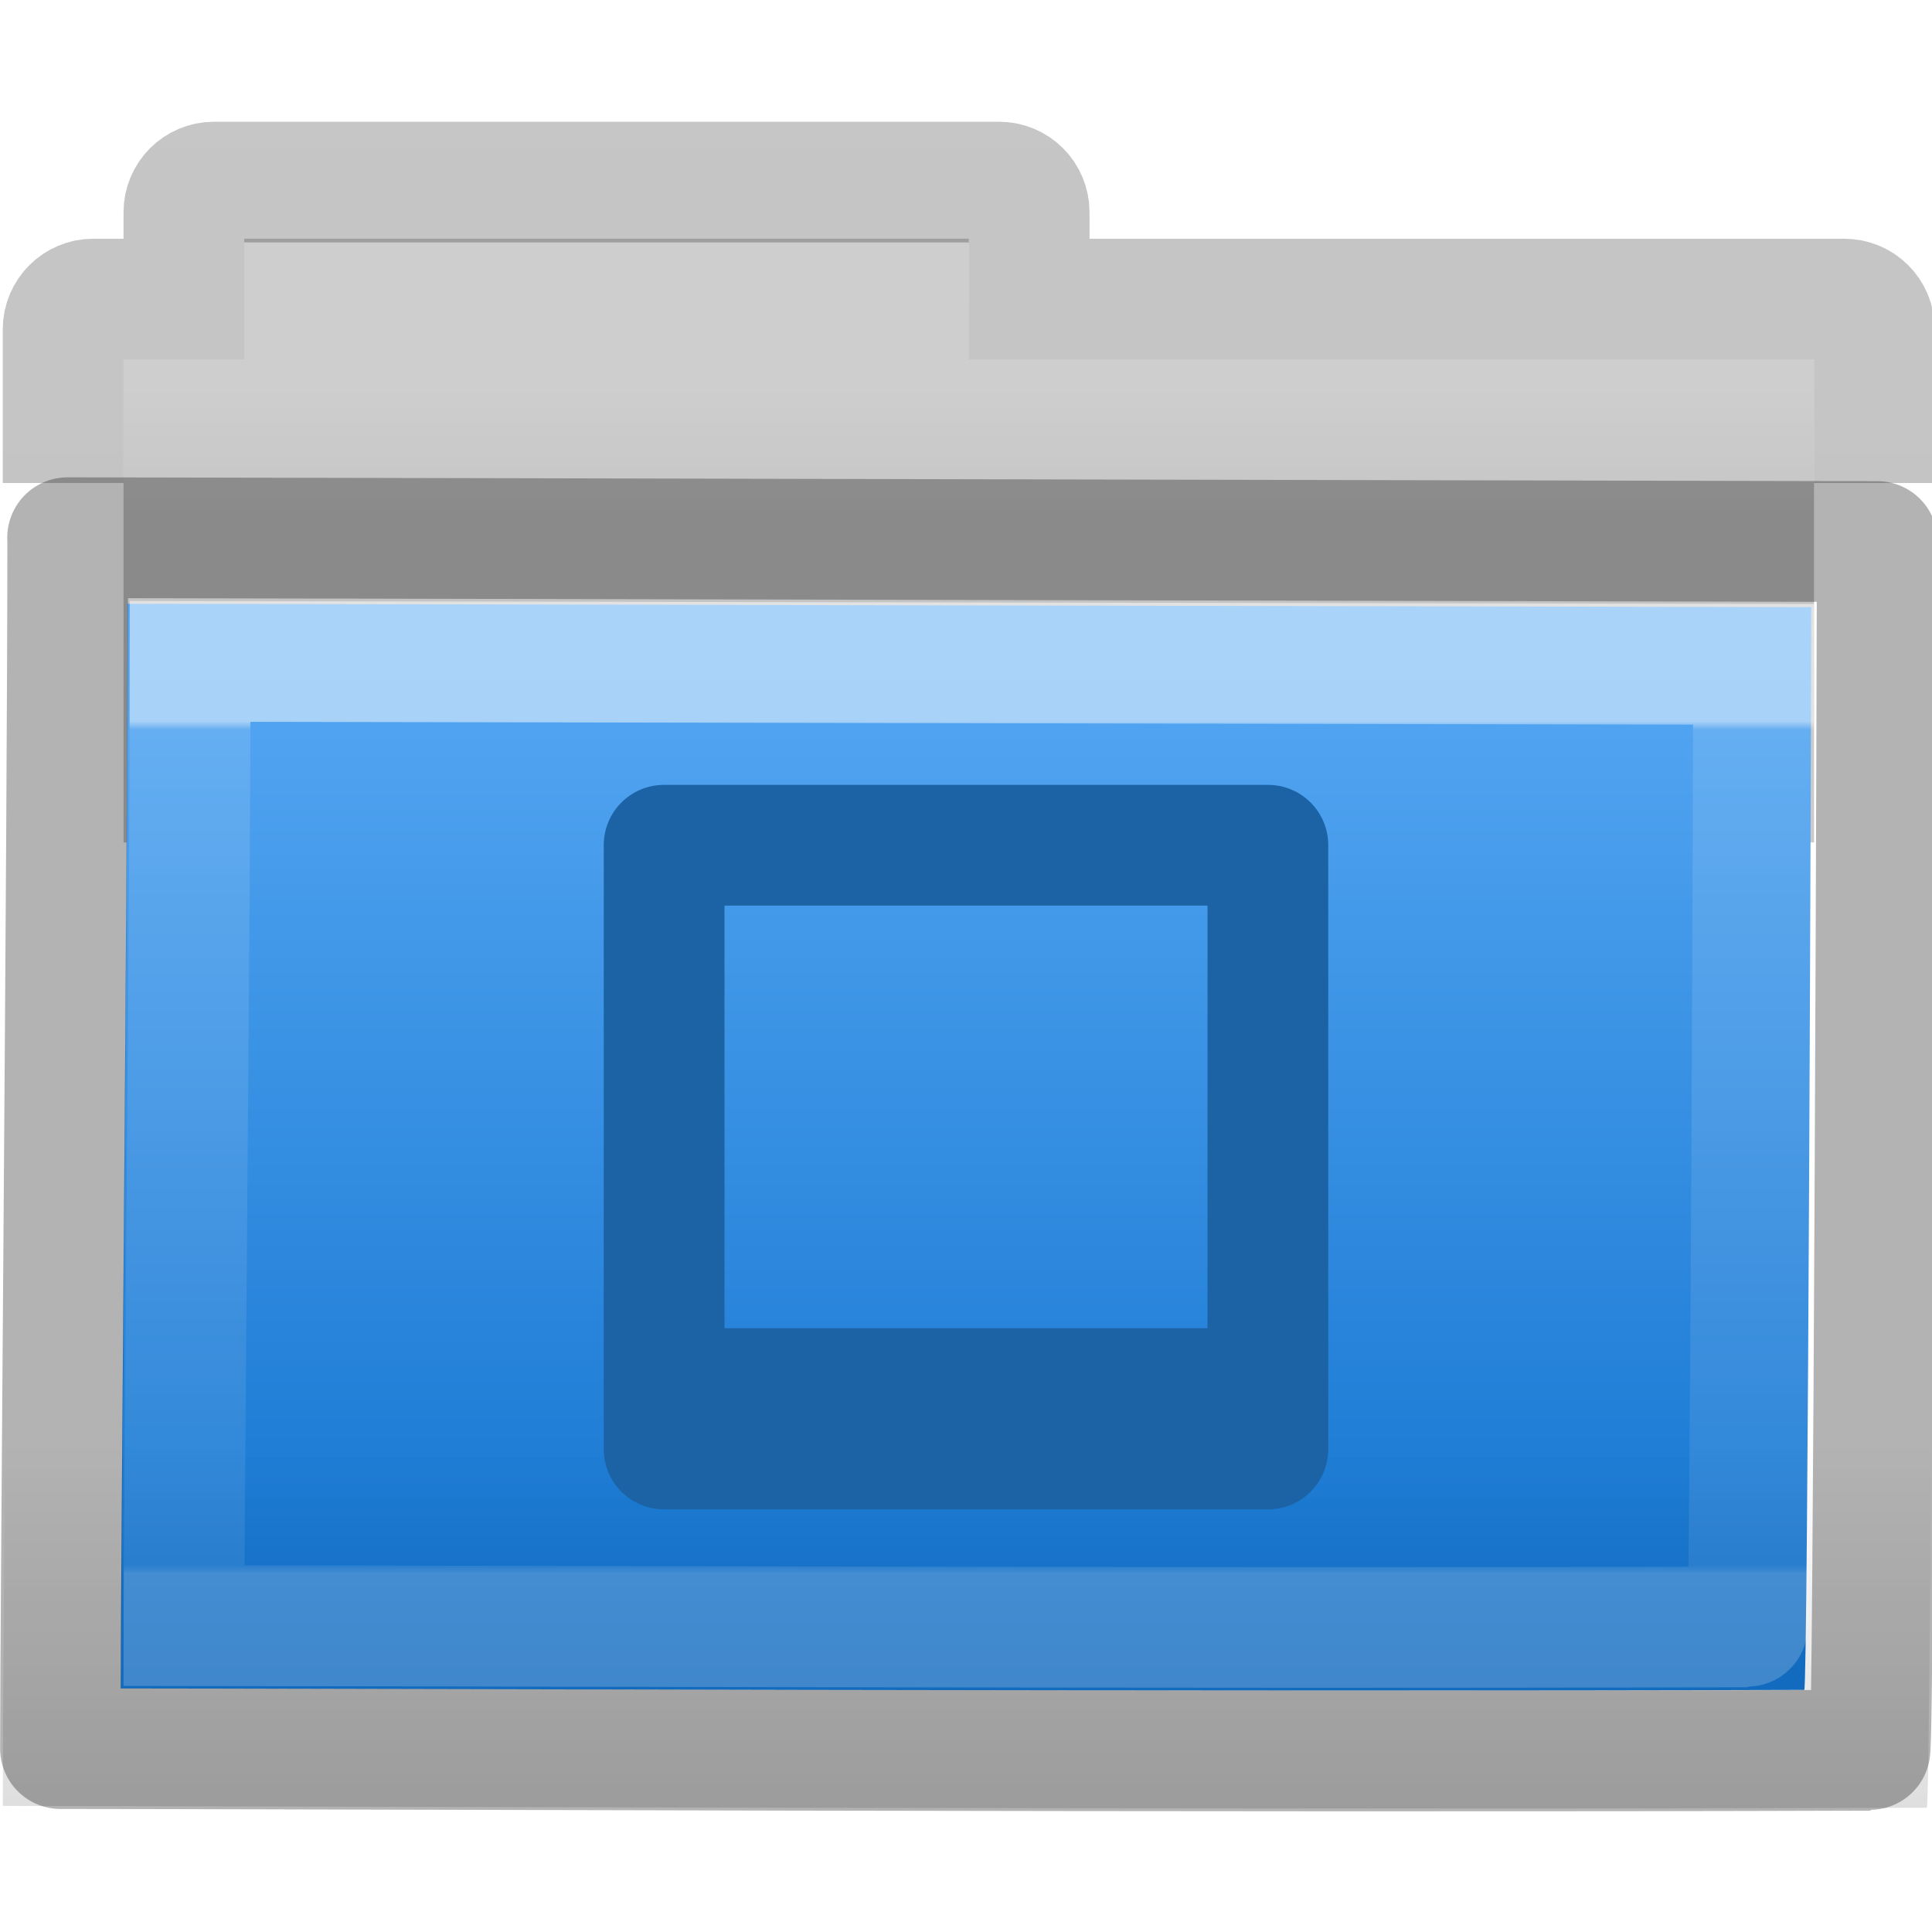
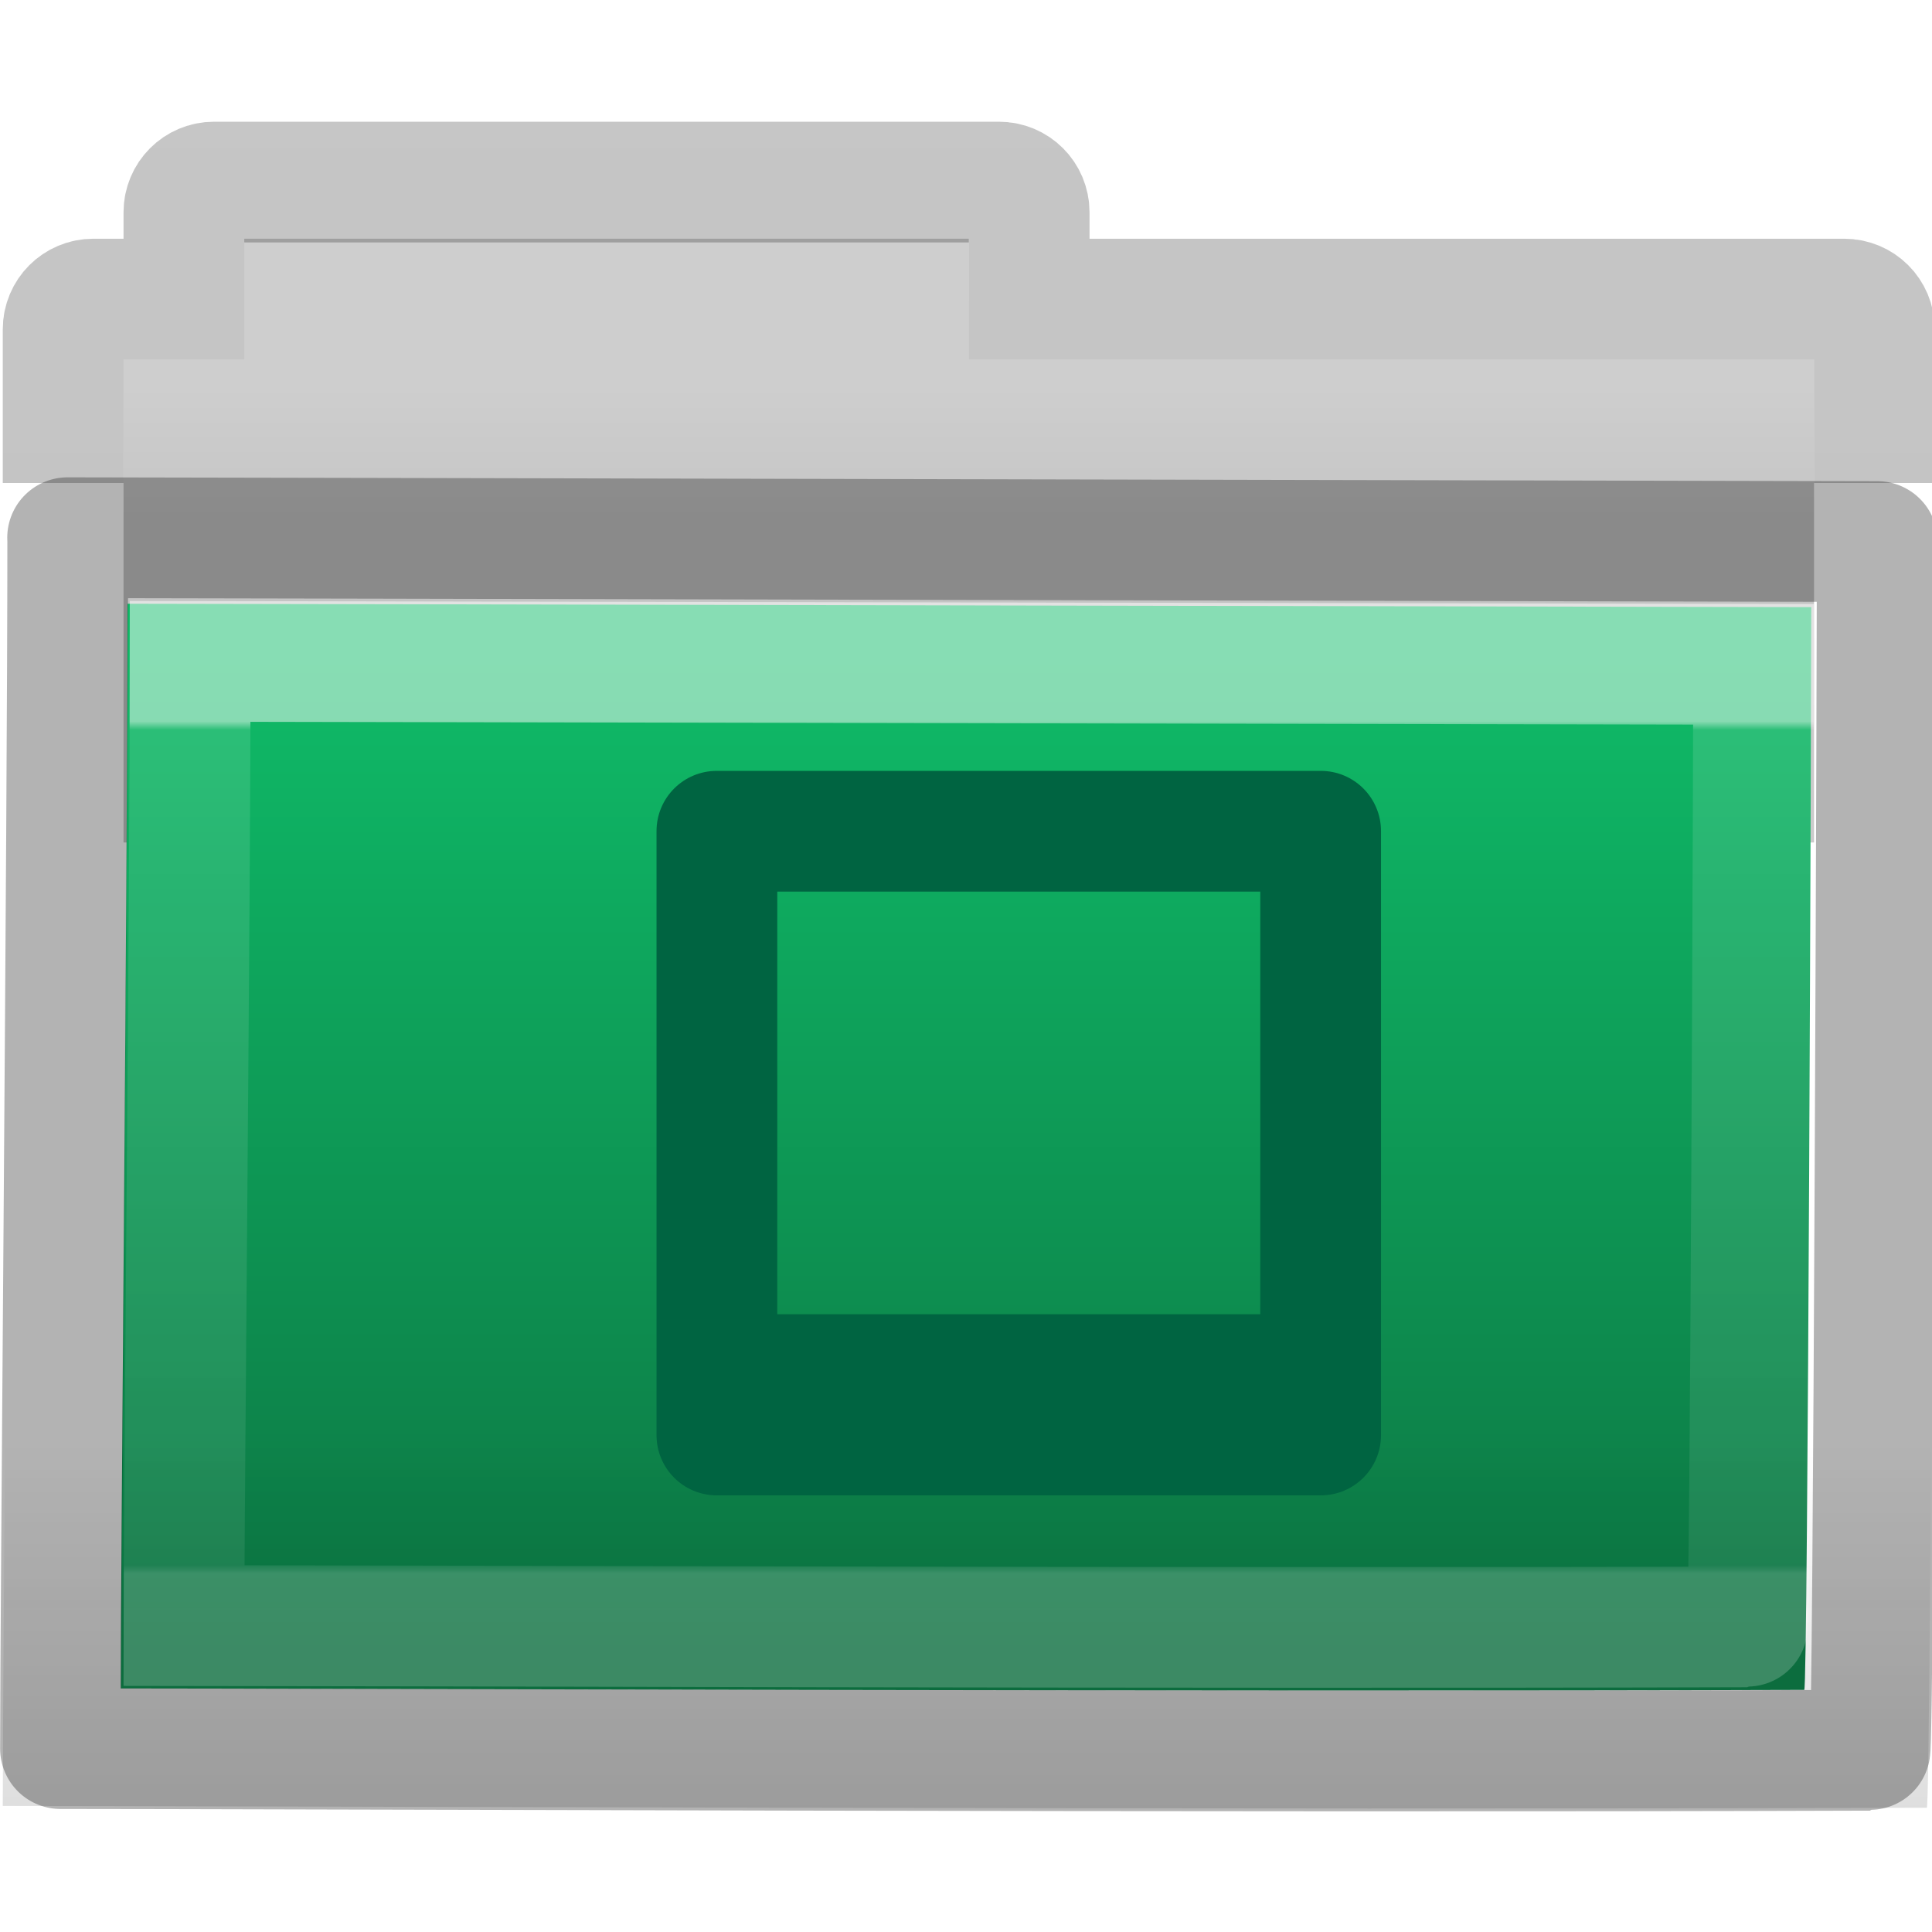
- <svg xmlns="http://www.w3.org/2000/svg" xmlns:xlink="http://www.w3.org/1999/xlink" version="1.1" id="svg8860" height="16px" width="16px">
+ <svg xmlns="http://www.w3.org/2000/svg" xmlns:xlink="http://www.w3.org/1999/xlink" width="16px" height="16px" id="svg8860" version="1.1">
  <defs id="defs8862">
-     <linearGradient y2="8.172" x2="11.35" y1="0.667" x1="11.35" gradientTransform="matrix(0.8918903,0,0,0.9404696,3.14398,5.346537)" gradientUnits="userSpaceOnUse" id="linearGradient10270-0" xlink:href="#linearGradient3454-2-5-0-3-8" />
+     <linearGradient xlink:href="#linearGradient3454-2-5-0-3-8" id="linearGradient10270-0" gradientUnits="userSpaceOnUse" gradientTransform="matrix(0.8918903,0,0,0.9404696,3.14398,5.346537)" x1="11.35" y1="0.667" x2="11.35" y2="8.172" />
    <linearGradient id="linearGradient3454-2-5-0-3-8">
-       <stop id="stop3456-4-9-38-1-9" style="stop-color:#ffffff;stop-opacity:1" offset="0" />
-       <stop id="stop3458-39-80-3-5-6" style="stop-color:#ffffff;stop-opacity:0.235" offset="0.01" />
-       <stop id="stop3460-7-0-2-4-4" style="stop-color:#ffffff;stop-opacity:0.157" offset="0.99" />
-       <stop id="stop3462-0-9-8-7-8" style="stop-color:#ffffff;stop-opacity:0.392" offset="1" />
+       <stop offset="0" style="stop-color:#ffffff;stop-opacity:1" id="stop3456-4-9-38-1-9" />
+       <stop offset="0.01" style="stop-color:#ffffff;stop-opacity:0.235" id="stop3458-39-80-3-5-6" />
+       <stop offset="0.99" style="stop-color:#ffffff;stop-opacity:0.157" id="stop3460-7-0-2-4-4" />
+       <stop offset="1" style="stop-color:#ffffff;stop-opacity:0.392" id="stop3462-0-9-8-7-8" />
    </linearGradient>
-     <linearGradient y2="35.431" x2="76.041" y1="49.372" x1="76.041" gradientTransform="matrix(0.3815641,0,0,0.3289695,-18.24159,0.2821673)" gradientUnits="userSpaceOnUse" id="linearGradient10268-4" xlink:href="#linearGradient6129-963-697-142-998-580-273-44-2-2-2" />
+     <linearGradient xlink:href="#linearGradient6129-963-697-142-998-580-273-44-2-2-2" id="linearGradient10268-4" gradientUnits="userSpaceOnUse" gradientTransform="matrix(0.3815641,0,0,0.3289695,-18.24159,0.2821673)" x1="76.041" y1="49.372" x2="76.041" y2="35.431" />
    <linearGradient id="linearGradient6129-963-697-142-998-580-273-44-2-2-2">
-       <stop offset="0" style="stop-color:#0a0a0a;stop-opacity:0.498" id="stop2661-01-6-2-4" />
-       <stop offset="1" style="stop-color:#0a0a0a;stop-opacity:0" id="stop2663-64-5-5-3" />
+       <stop id="stop2661-01-6-2-4" style="stop-color:#0a0a0a;stop-opacity:0.498" offset="0" />
+       <stop id="stop2663-64-5-5-3" style="stop-color:#0a0a0a;stop-opacity:0" offset="1" />
    </linearGradient>
-     <linearGradient y2="42.924" x2="84.309" y1="16.111" x1="84.309" gradientTransform="matrix(0.3101469,0,0,0.3059104,-15.36293,0.4694318)" gradientUnits="userSpaceOnUse" id="linearGradient10262-3" xlink:href="#linearGradient4632-0-6-4" />
+     <linearGradient xlink:href="#linearGradient4632-0-6-4-6" id="linearGradient10262-3" gradientUnits="userSpaceOnUse" gradientTransform="matrix(0.3101469,0,0,0.3059104,-15.36293,0.4694318)" x1="84.309" y1="16.111" x2="84.309" y2="42.924" />
    <linearGradient id="linearGradient4632-0-6-4-4">
-       <stop id="stop4634-4-4-7-5" offset="0" style="stop-color:#aacb7d;stop-opacity:1;" />
-       <stop id="stop4636-3-1-5-4" offset="1" style="stop-color:#709937;stop-opacity:1;" />
+       <stop style="stop-color:#aacb7d;stop-opacity:1;" offset="0" id="stop4634-4-4-7-5" />
+       <stop style="stop-color:#709937;stop-opacity:1;" offset="1" id="stop4636-3-1-5-4" />
    </linearGradient>
-     <linearGradient xlink:href="#linearGradient3104-8-8-97-4-6-11-5-5-4-4" id="linearGradient10473-4-0" gradientUnits="userSpaceOnUse" gradientTransform="matrix(0.3107004,0,0,0.2748939,20.17717,-0.1031627)" x1="-51.786" y1="53.514" x2="-51.786" y2="2.061" />
+     <linearGradient y2="2.061" x2="-51.786" y1="53.514" x1="-51.786" gradientTransform="matrix(0.3107004,0,0,0.2748939,20.17717,-0.1031627)" gradientUnits="userSpaceOnUse" id="linearGradient10473-4-0" xlink:href="#linearGradient3104-8-8-97-4-6-11-5-5-4-4" />
    <linearGradient id="linearGradient3104-8-8-97-4-6-11-5-5-4-4">
-       <stop id="stop3106-5-4-3-5-0-2-1-0-7-7" style="stop-color:#000000;stop-opacity:0.322" offset="0" />
-       <stop id="stop3108-4-3-7-8-2-0-7-9-0-6" style="stop-color:#000000;stop-opacity:0.278" offset="1" />
+       <stop offset="0" style="stop-color:#000000;stop-opacity:0.322" id="stop3106-5-4-3-5-0-2-1-0-7-7" />
+       <stop offset="1" style="stop-color:#000000;stop-opacity:0.278" id="stop3108-4-3-7-8-2-0-7-9-0-6" />
    </linearGradient>
    <linearGradient id="linearGradient4346">
-       <stop offset="0" style="stop-color:#cecece;stop-opacity:1" id="stop4348" />
-       <stop offset="1" style="stop-color:#c4c4c4;stop-opacity:1" id="stop4350" />
+       <stop id="stop4348" style="stop-color:#cecece;stop-opacity:1" offset="0" />
+       <stop id="stop4350" style="stop-color:#c4c4c4;stop-opacity:1" offset="1" />
    </linearGradient>
-     <linearGradient xlink:href="#linearGradient4346" id="linearGradient8858" gradientUnits="userSpaceOnUse" gradientTransform="matrix(0.3333333,0,0,0.3297102,-17.44063,-0.6478427)" x1="62.989" y1="11.645" x2="62.989" y2="15.385" />
-     <linearGradient xlink:href="#linearGradient4632-0-6-4" id="linearGradient5883" gradientUnits="userSpaceOnUse" gradientTransform="matrix(0.7258065,0,0,0.7451619,87.15726,-7.159588)" x1="-91" y1="44" x2="-91" y2="119.06" />
+     <linearGradient y2="15.385" x2="62.989" y1="11.645" x1="62.989" gradientTransform="matrix(0.3333333,0,0,0.3297102,-17.44063,-0.6478427)" gradientUnits="userSpaceOnUse" id="linearGradient8858" xlink:href="#linearGradient4346" />
+     <linearGradient y2="119.06" x2="-91" y1="44" x1="-91" gradientTransform="matrix(0.7258065,0,0,0.7451619,87.15726,-7.159588)" gradientUnits="userSpaceOnUse" id="linearGradient5883" xlink:href="#linearGradient4632-0-6-4" />
    <linearGradient id="linearGradient4632-0-6-4">
-       <stop style="stop-color:#55a7f3;stop-opacity:1;" offset="0" id="stop4634-4-4-7" />
-       <stop style="stop-color:#1374cf;stop-opacity:1;" offset="1" id="stop4636-3-1-5" />
+       <stop id="stop4634-4-4-7" offset="0" style="stop-color:#55a7f3;stop-opacity:1;" />
+       <stop id="stop4636-3-1-5" offset="1" style="stop-color:#1374cf;stop-opacity:1;" />
    </linearGradient>
-     <linearGradient xlink:href="#linearGradient9235" id="linearGradient5873" gradientUnits="userSpaceOnUse" gradientTransform="matrix(1.934885,0,0,1.921143,-138.3988,-32.20559)" x1="97.539" y1="8.81" x2="97.539" y2="44.261" />
+     <linearGradient y2="44.261" x2="97.539" y1="8.81" x1="97.539" gradientTransform="matrix(1.934885,0,0,1.921143,-138.3988,-32.20559)" gradientUnits="userSpaceOnUse" id="linearGradient5873" xlink:href="#linearGradient9235" />
    <linearGradient id="linearGradient9235">
-       <stop id="stop9237" style="stop-color:#ffffff;stop-opacity:1" offset="0" />
-       <stop id="stop9239" style="stop-color:#ffffff;stop-opacity:0.235" offset="0.109" />
-       <stop id="stop9241" style="stop-color:#ffffff;stop-opacity:0.157" offset="0.979" />
-       <stop id="stop9243" style="stop-color:#ffffff;stop-opacity:0.392" offset="1" />
+       <stop offset="0" style="stop-color:#ffffff;stop-opacity:1" id="stop9237" />
+       <stop offset="0.109" style="stop-color:#ffffff;stop-opacity:0.235" id="stop9239" />
+       <stop offset="0.979" style="stop-color:#ffffff;stop-opacity:0.157" id="stop9241" />
+       <stop offset="1" style="stop-color:#ffffff;stop-opacity:0.392" id="stop9243" />
+     </linearGradient>
+     <linearGradient xlink:href="#linearGradient6129-963-697-142-998-580-273-44-2-2-2" id="linearGradient5887" gradientUnits="userSpaceOnUse" gradientTransform="matrix(2.204126,0,0,1.953124,-25.37361,-54.89143)" x1="22.935" y1="49.629" x2="22.935" y2="36.599" />
+     <linearGradient xlink:href="#linearGradient4632-0-6-4-6" id="linearGradient5883-3" gradientUnits="userSpaceOnUse" gradientTransform="matrix(0.7258065,0,0,0.7451619,127.1654,-61.97781)" x1="-91" y1="44" x2="-91" y2="119.06" />
+     <linearGradient id="linearGradient4632-0-6-4-6">
+       <stop style="stop-color:#0fbb68;stop-opacity:1" offset="0" id="stop4634-4-4-7-7" />
+       <stop style="stop-color:#0c7643;stop-opacity:1" offset="1" id="stop4636-3-1-5-5" />
    </linearGradient>
  </defs>
  <g id="layer1">
-     <path id="rect4170-0" d="m 2.023,1.977 0,1 -1,0 0,4 14,0 0,-4 -7,0 0,-1 -6,0 z" style="color:#000000;fill:url(#linearGradient8858);fill-opacity:1;fill-rule:nonzero;stroke:none;stroke-width:1;marker:none;visibility:visible;display:inline;overflow:visible;enable-background:accumulate" />
-     <path id="rect4170" d="M 15.523,4 V 2.727 c 0,-0.139 -0.112,-0.25 -0.25,-0.25 h -6.75 v -0.719 c 0,-0.139 -0.112,-0.25 -0.25,-0.25 h -6.5 c -0.139,0 -0.25,0.112 -0.25,0.25 v 0.719 h -0.75 c -0.139,0 -0.25,0.112 -0.25,0.25 V 4" style="color:#000000;display:inline;overflow:visible;visibility:visible;opacity:0.8;fill:none;stroke:url(#linearGradient10473-4-0);stroke-width:1;stroke-linecap:butt;stroke-linejoin:miter;stroke-miterlimit:4;stroke-dasharray:none;stroke-dashoffset:0;stroke-opacity:1;marker:none;enable-background:accumulate" />
-     <path style="color:#000000;fill:url(#linearGradient10262-3);fill-opacity:1.0;fill-rule:nonzero;stroke:none;stroke-width:1;marker:none;visibility:visible;display:inline;overflow:visible;enable-background:accumulate" id="rect3086" d="M 1.056,5 C 1.76,5 14.454,5.028 15,5.028 15,5.582 14.973,13.995 14.942,13.995 10.048,14.011 2.425,13.983 1,13.983 1,12.937 1.056,7.152 1.056,5 z" />
-     <path style="color:#000000;display:inline;overflow:visible;visibility:visible;opacity:0.4;fill:url(#linearGradient10268-4);fill-opacity:1;fill-rule:nonzero;stroke:none;stroke-width:1;marker:none;enable-background:accumulate" id="rect3086-1" d="m 0.087,3.977 c 0.805,0 15.312,0.034 15.936,0.034 0,0.677 -0.03,10.96 -0.066,10.96 -5.593,0.02 -14.305,-0.015 -15.934,-0.015 0,-1.278 0.064,-8.348 0.064,-10.979 z" />
-     <path style="opacity:0.5;color:#000000;fill:none;stroke:url(#linearGradient10270-0);stroke-width:1;stroke-linecap:round;stroke-linejoin:miter;stroke-miterlimit:4;stroke-opacity:1;stroke-dasharray:none;stroke-dashoffset:0;marker:none;visibility:visible;display:inline;overflow:visible;enable-background:accumulate" id="rect3086-9" d="m 1.575,5.477 c 0.654,0 12.441,0.025 12.948,0.025 0,0.493 -0.025,7.971 -0.054,7.971 -4.545,0.014 -11.623,-0.011 -12.946,-0.011 0,-0.93 0.052,-6.071 0.052,-7.985 z" />
-     <path style="opacity:0.3;color:#000000;fill:none;stroke:#000000;stroke-width:1;stroke-linecap:round;stroke-linejoin:round;stroke-miterlimit:4;stroke-opacity:1;stroke-dasharray:none;stroke-dashoffset:0;marker:none;visibility:visible;display:inline;overflow:visible;enable-background:accumulate" id="rect3086-0" d="m 0.56,4.453 c 0.757,0 14.4,0.032 14.987,0.032 0,0.619 -0.029,10.01 -0.062,10.01 -5.26,0.018 -13.453,-0.014 -14.984,-0.014 0,-1.167 0.06,-7.625 0.06,-10.027 z" />
-     <path d="m 5.5,6.5 c -0.277,0 -0.5,0.223 -0.5,0.5 V 12 c 0,0.277 0.223,0.5 0.5,0.5 h 5 c 0.277,0 0.5,-0.223 0.5,-0.5 V 7 c 0,-0.277 -0.223,-0.5 -0.5,-0.5 z m 0.5,1 H 10 V 11 H 6 Z" id="rect4703" style="fill:#1b63a5;fill-opacity:1;fill-rule:nonzero;stroke:none;stroke-width:0.24" />
+     <path style="color:#000000;fill:url(#linearGradient8858);fill-opacity:1;fill-rule:nonzero;stroke:none;stroke-width:1;marker:none;visibility:visible;display:inline;overflow:visible;enable-background:accumulate" d="m 2.023,1.977 0,1 -1,0 0,4 14,0 0,-4 -7,0 0,-1 -6,0 z" id="rect4170-0" />
+     <path style="color:#000000;display:inline;overflow:visible;visibility:visible;opacity:0.8;fill:none;stroke:url(#linearGradient10473-4-0);stroke-width:1;stroke-linecap:butt;stroke-linejoin:miter;stroke-miterlimit:4;stroke-dasharray:none;stroke-dashoffset:0;stroke-opacity:1;marker:none;enable-background:accumulate" d="M 15.523,4 V 2.727 c 0,-0.139 -0.112,-0.25 -0.25,-0.25 h -6.75 v -0.719 c 0,-0.139 -0.112,-0.25 -0.25,-0.25 h -6.5 c -0.139,0 -0.25,0.112 -0.25,0.25 v 0.719 h -0.75 c -0.139,0 -0.25,0.112 -0.25,0.25 V 4" id="rect4170" />
+     <path d="M 1.056,5 C 1.76,5 14.454,5.028 15,5.028 15,5.582 14.973,13.995 14.942,13.995 10.048,14.011 2.425,13.983 1,13.983 1,12.937 1.056,7.152 1.056,5 z" id="rect3086" style="color:#000000;fill:url(#linearGradient10262-3);fill-opacity:1.0;fill-rule:nonzero;stroke:none;stroke-width:1;marker:none;visibility:visible;display:inline;overflow:visible;enable-background:accumulate" />
+     <path d="m 0.087,3.977 c 0.805,0 15.312,0.034 15.936,0.034 0,0.677 -0.03,10.96 -0.066,10.96 -5.593,0.02 -14.305,-0.015 -15.934,-0.015 0,-1.278 0.064,-8.348 0.064,-10.979 z" id="rect3086-1" style="color:#000000;display:inline;overflow:visible;visibility:visible;opacity:0.4;fill:url(#linearGradient10268-4);fill-opacity:1;fill-rule:nonzero;stroke:none;stroke-width:1;marker:none;enable-background:accumulate" />
+     <path d="m 1.575,5.477 c 0.654,0 12.441,0.025 12.948,0.025 0,0.493 -0.025,7.971 -0.054,7.971 -4.545,0.014 -11.623,-0.011 -12.946,-0.011 0,-0.93 0.052,-6.071 0.052,-7.985 z" id="rect3086-9" style="opacity:0.5;color:#000000;fill:none;stroke:url(#linearGradient10270-0);stroke-width:1;stroke-linecap:round;stroke-linejoin:miter;stroke-miterlimit:4;stroke-opacity:1;stroke-dasharray:none;stroke-dashoffset:0;marker:none;visibility:visible;display:inline;overflow:visible;enable-background:accumulate" />
+     <path d="m 0.56,4.453 c 0.757,0 14.4,0.032 14.987,0.032 0,0.619 -0.029,10.01 -0.062,10.01 -5.26,0.018 -13.453,-0.014 -14.984,-0.014 0,-1.167 0.06,-7.625 0.06,-10.027 z" id="rect3086-0" style="opacity:0.3;color:#000000;fill:none;stroke:#000000;stroke-width:1;stroke-linecap:round;stroke-linejoin:round;stroke-miterlimit:4;stroke-opacity:1;stroke-dasharray:none;stroke-dashoffset:0;marker:none;visibility:visible;display:inline;overflow:visible;enable-background:accumulate" />
  </g>
+   <path style="fill:#006441;fill-opacity:1;fill-rule:nonzero;stroke:none;stroke-width:0.24" id="rect4703" d="m 5.937,6.384 c -0.277,0 -0.5,0.223 -0.5,0.5 v 5 c 0,0.277 0.223,0.5 0.5,0.5 H 10.937 c 0.277,0 0.5,-0.223 0.5,-0.5 V 6.884 c 0,-0.277 -0.223,-0.5 -0.5,-0.5 z m 0.5,1 H 10.437 V 10.884 H 6.437 Z" />
</svg>
